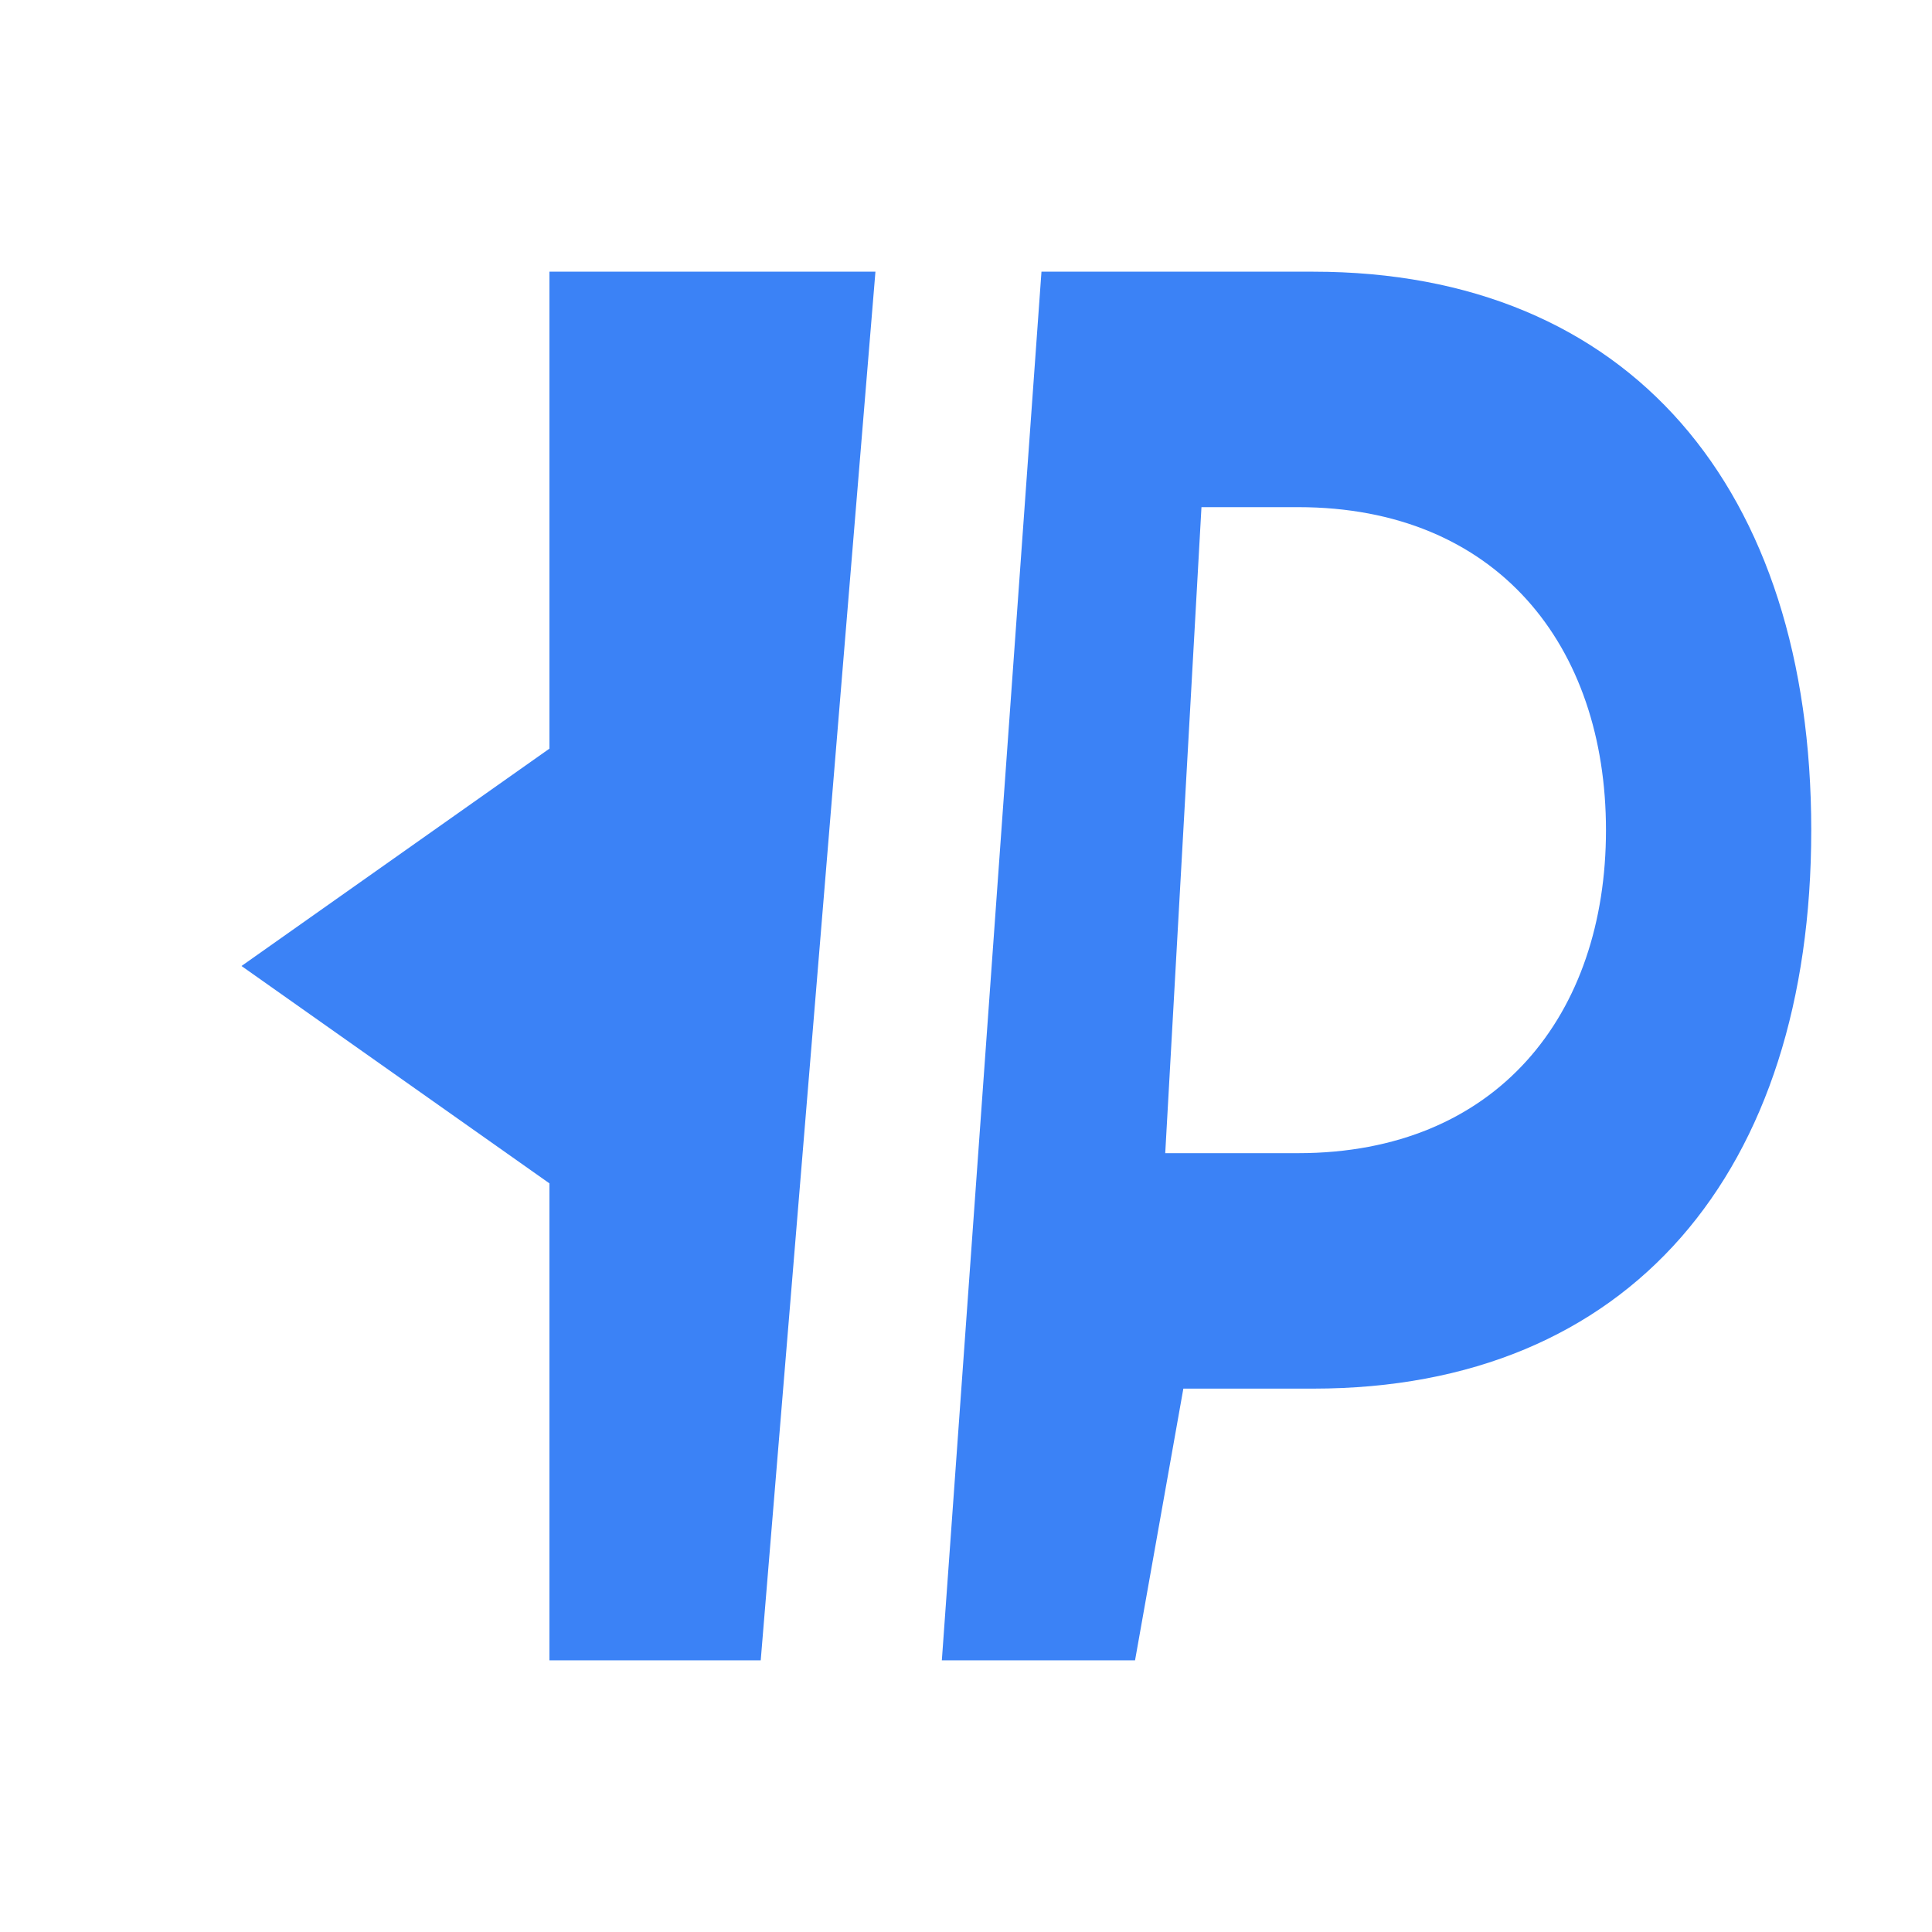
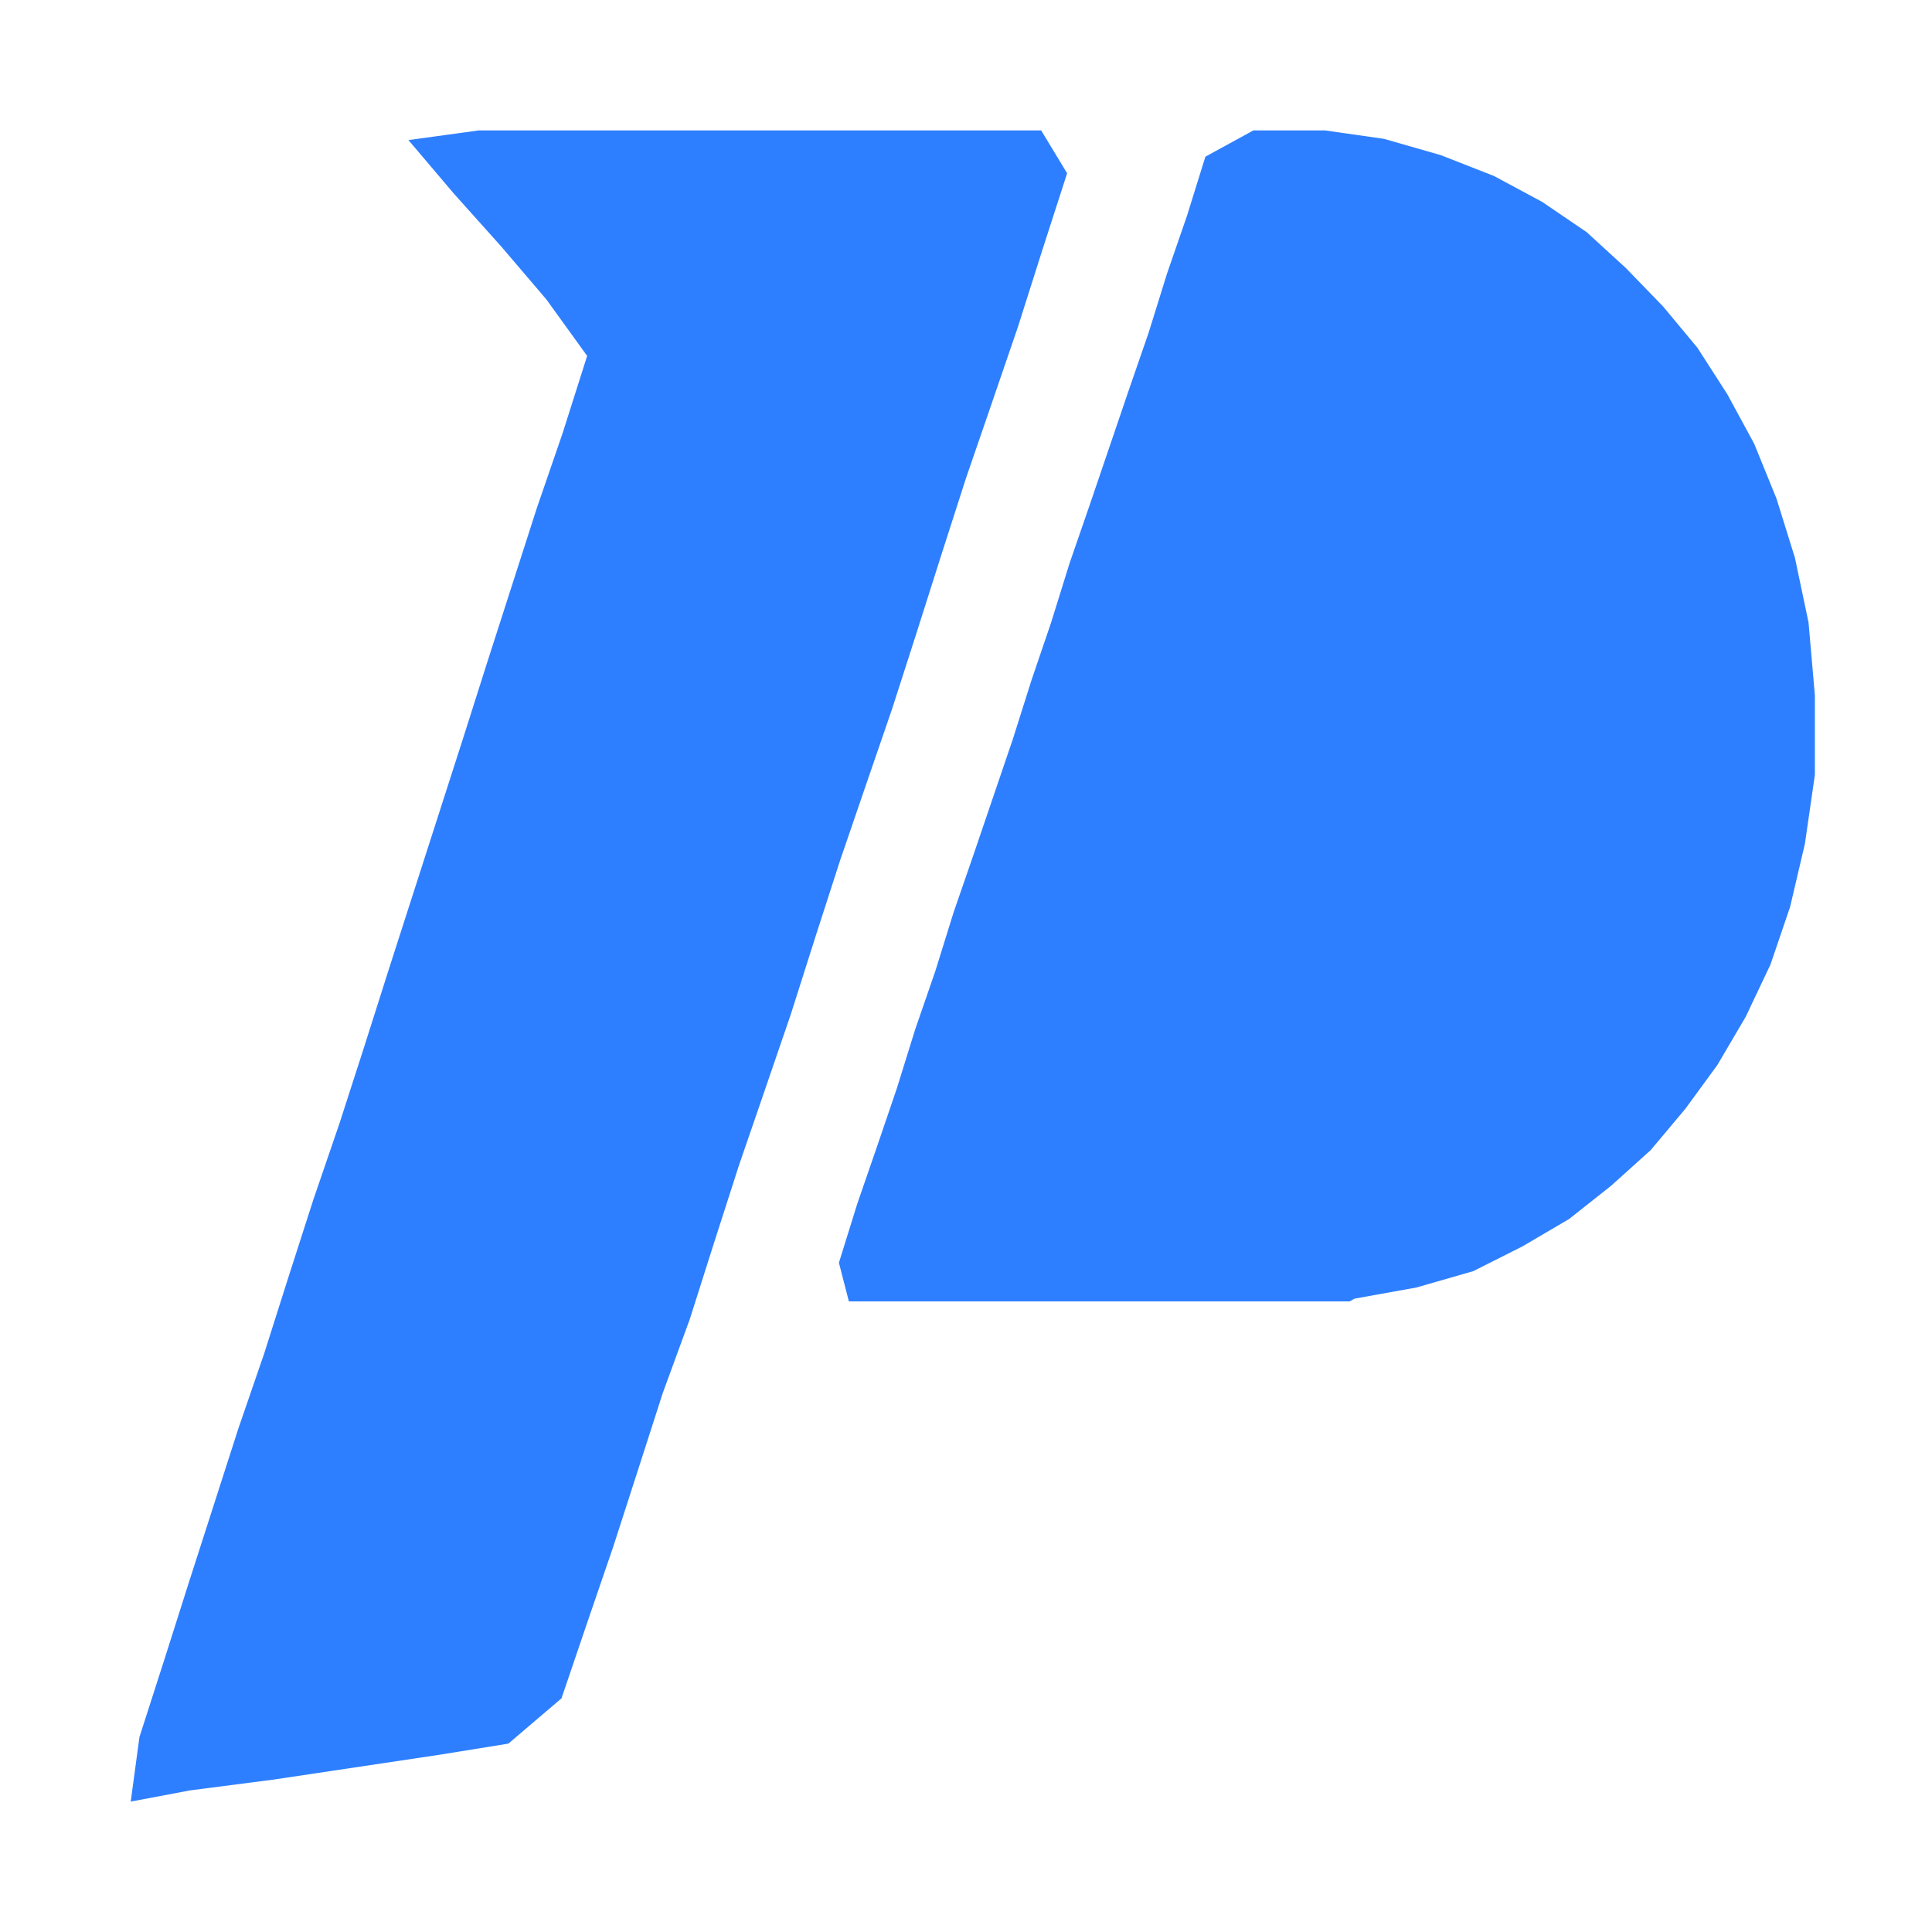
- <svg xmlns="http://www.w3.org/2000/svg" viewBox="0 0 64 64" role="img" aria-hidden="true">
-   <g fill="#3B82F6">
-     <path d="M29 9 L25.2 55 H18.2 V39.2 L8 32 L18.2 24.8 V9 Z" />
-     <path fill-rule="evenodd" d="       M34.5 9 H43.5       C54 9 60 16.2 60 27.5       C60 38.8 54 46 43.5 46       H39.2 L37.6 55 H31.2 L34.5 9 Z       M39.8 16.8 L38.6 38.2 H43       C49.6 38.2 53.2 33.6 53.2 27.5       C53.2 21.4 49.6 16.8 43 16.8 H39.8 Z     " />
+ <svg xmlns="http://www.w3.org/2000/svg" viewBox="0 0 64 64" role="img" aria-label="PackFlow">
+   <g fill="#2E7FFF">
+     <path d="M4.33 59.68 L4.62 57.54 L5.44 54.99 L6.25 52.44 L7.07 49.89 L7.89 47.34 L8.75 44.84 L9.56 42.29 L10.38 39.74 L11.24 37.23 L12.06 34.69 L12.87 32.14 L13.69 29.59 L14.51 27.04 L15.33 24.49 L16.14 21.94 L16.96 19.39 L17.78 16.84 L18.64 14.34 L19.45 11.79 L18.10 9.92 L16.59 8.15 L15.04 6.42 L13.53 4.64 L15.86 4.32 L18.96 4.32 L22.07 4.32 L25.17 4.32 L28.28 4.32 L31.39 4.32 L34.49 4.32 L35.35 5.74 L34.53 8.28 L33.72 10.83 L32.86 13.34 L32.00 15.84 L31.18 18.39 L30.37 20.94 L29.55 23.49 L28.69 25.99 L27.83 28.50 L27.01 31.04 L26.20 33.59 L25.34 36.10 L24.48 38.60 L23.66 41.15 L22.85 43.70 L21.95 46.16 L21.13 48.71 L20.31 51.25 L19.45 53.76 L18.60 56.26 L16.84 57.76 L14.55 58.13 L11.81 58.54 L9.07 58.95 L6.29 59.31 L4.33 59.68 Z" />
+     <path d="M44.71 43.11 L42.34 43.11 L39.97 43.11 L37.60 43.11 L35.23 43.11 L32.86 43.11 L30.49 43.11 L28.12 43.11 L27.79 41.83 L28.40 39.87 L29.06 37.96 L29.71 36.05 L30.32 34.09 L30.98 32.18 L31.59 30.22 L32.25 28.31 L32.90 26.40 L33.55 24.49 L34.17 22.53 L34.82 20.62 L35.43 18.66 L36.09 16.75 L36.74 14.84 L37.39 12.93 L38.05 11.02 L38.66 9.06 L39.32 7.15 L39.93 5.19 L41.52 4.32 L43.89 4.32 L45.85 4.60 L47.73 5.14 L49.49 5.83 L51.09 6.69 L52.56 7.69 L53.86 8.88 L55.09 10.15 L56.23 11.52 L57.22 13.06 L58.11 14.70 L58.85 16.52 L59.46 18.48 L59.91 20.62 L60.12 23.03 L60.12 25.67 L59.79 27.95 L59.30 30.04 L58.65 31.95 L57.83 33.68 L56.89 35.28 L55.83 36.73 L54.68 38.10 L53.37 39.28 L51.98 40.38 L50.43 41.29 L48.80 42.11 L46.92 42.65 L44.87 43.02 L44.71 43.11 Z" />
  </g>
</svg>
